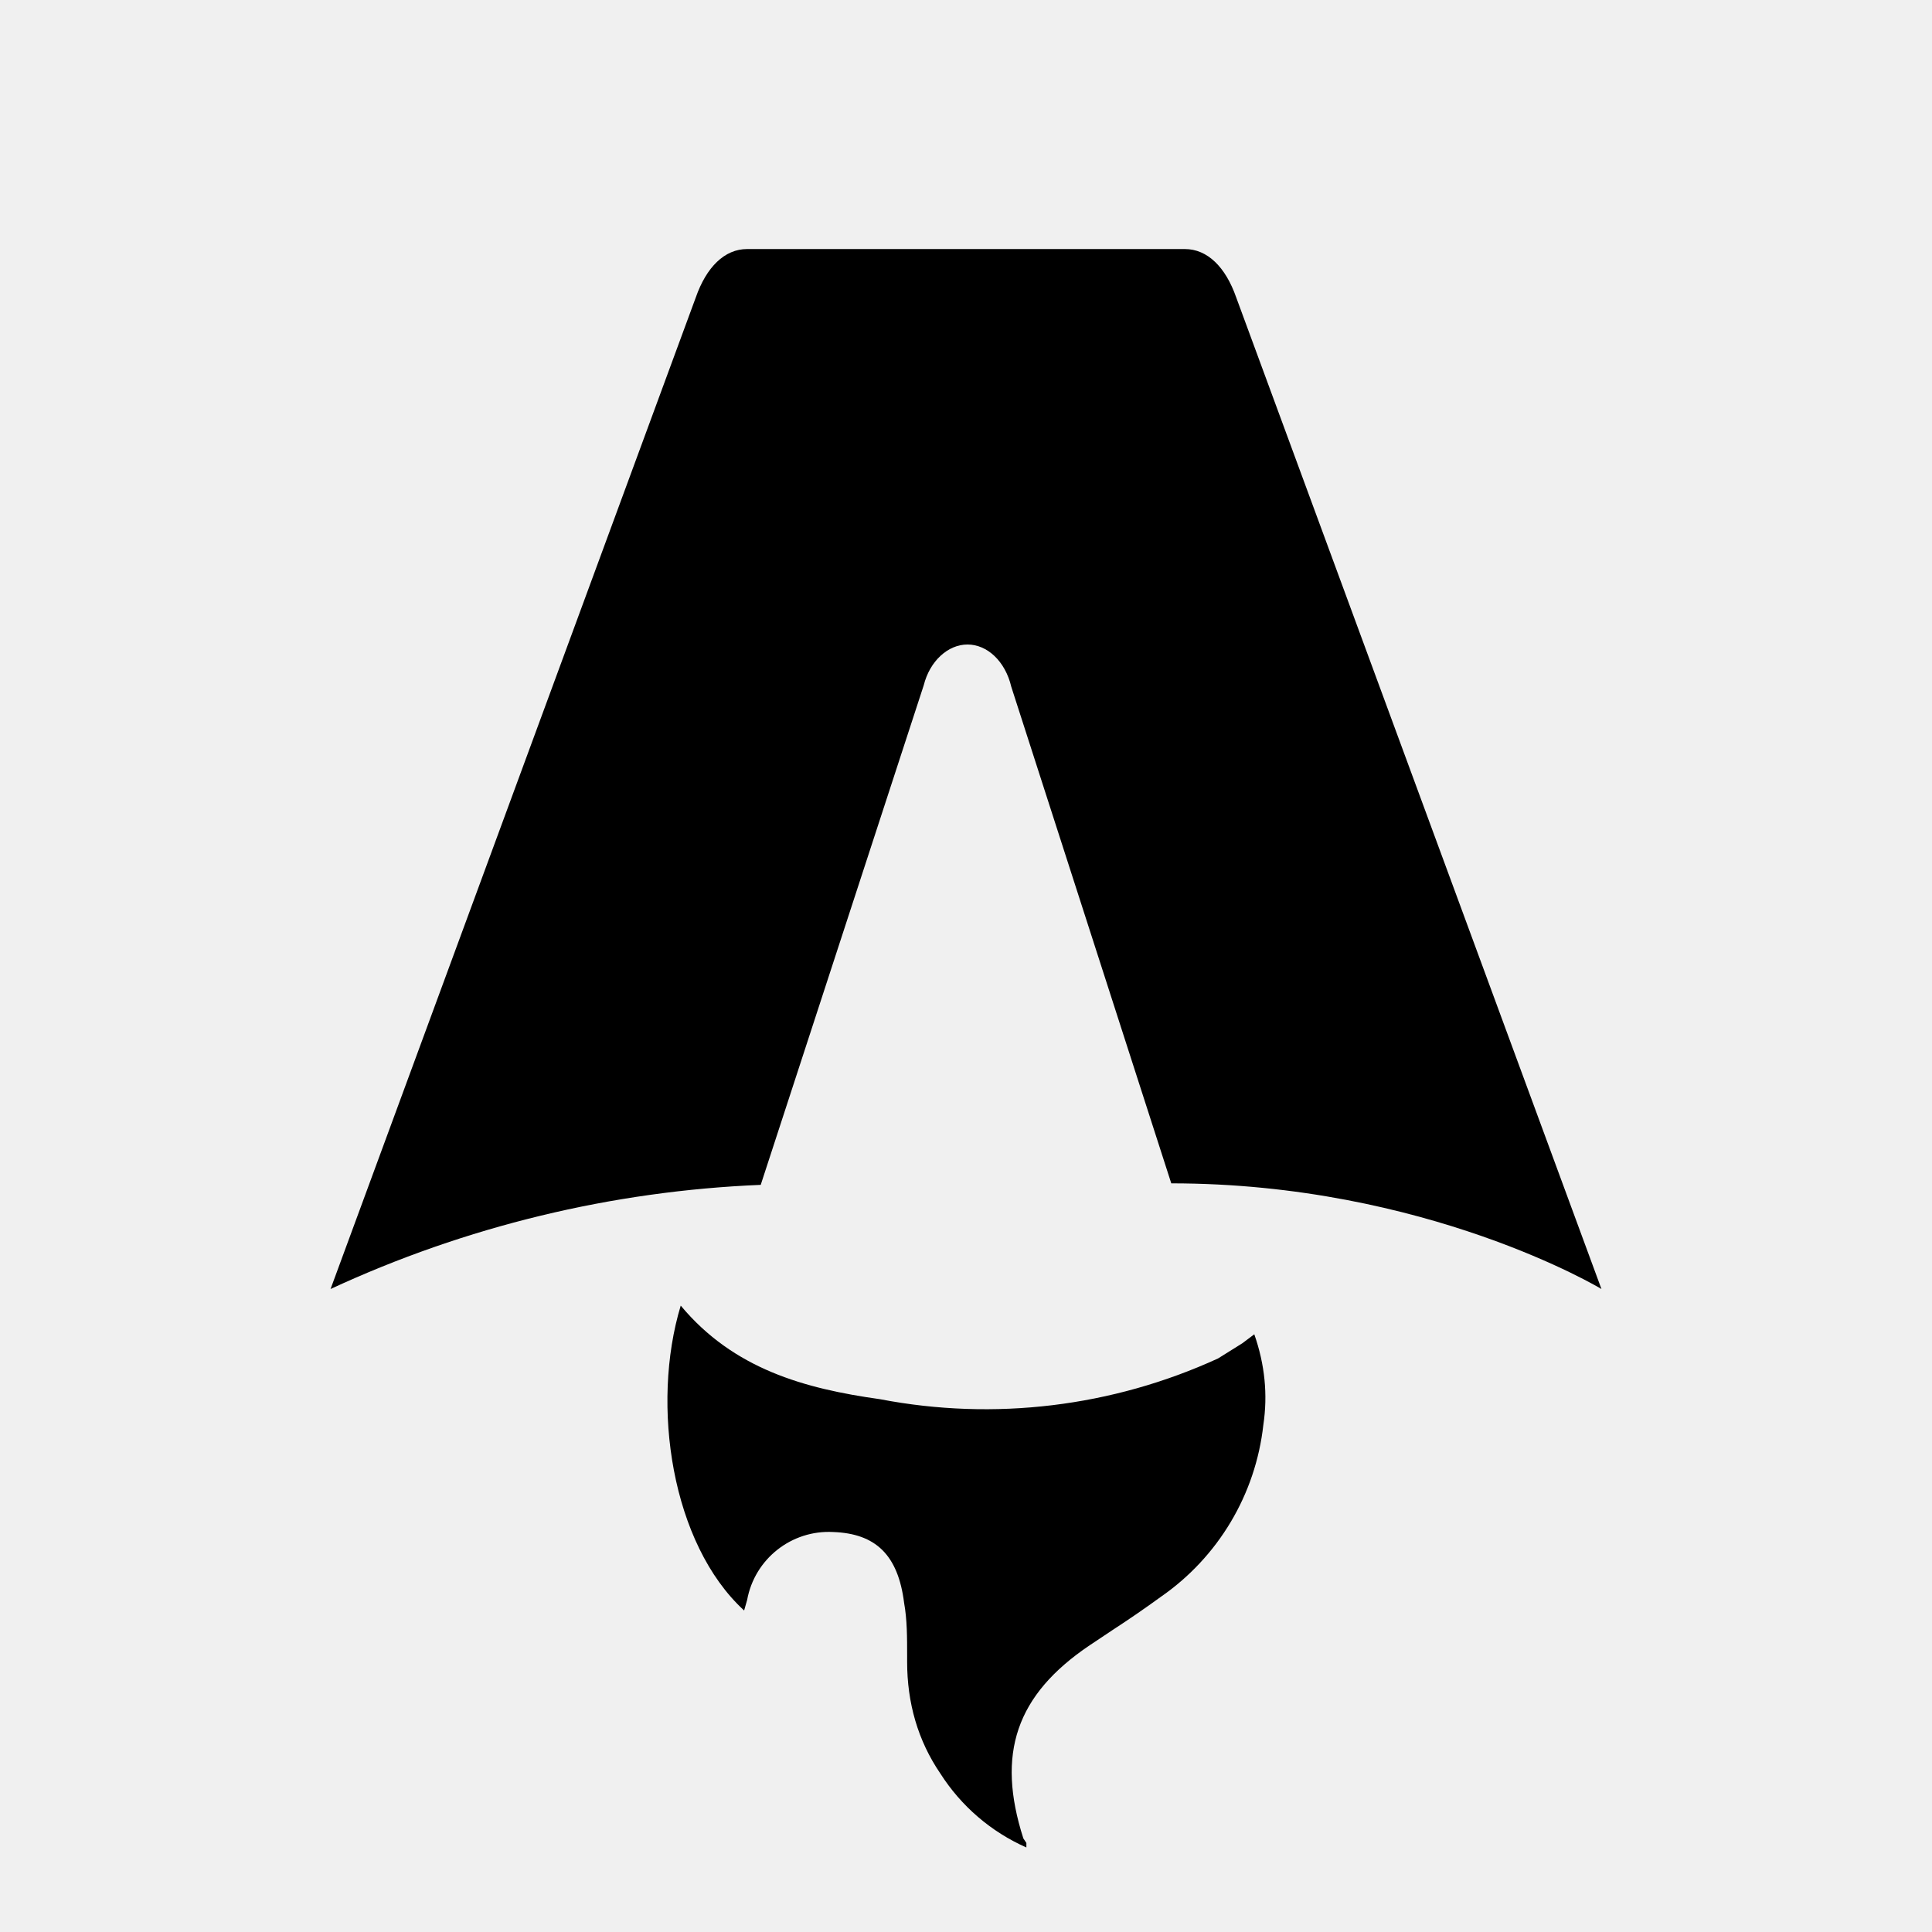
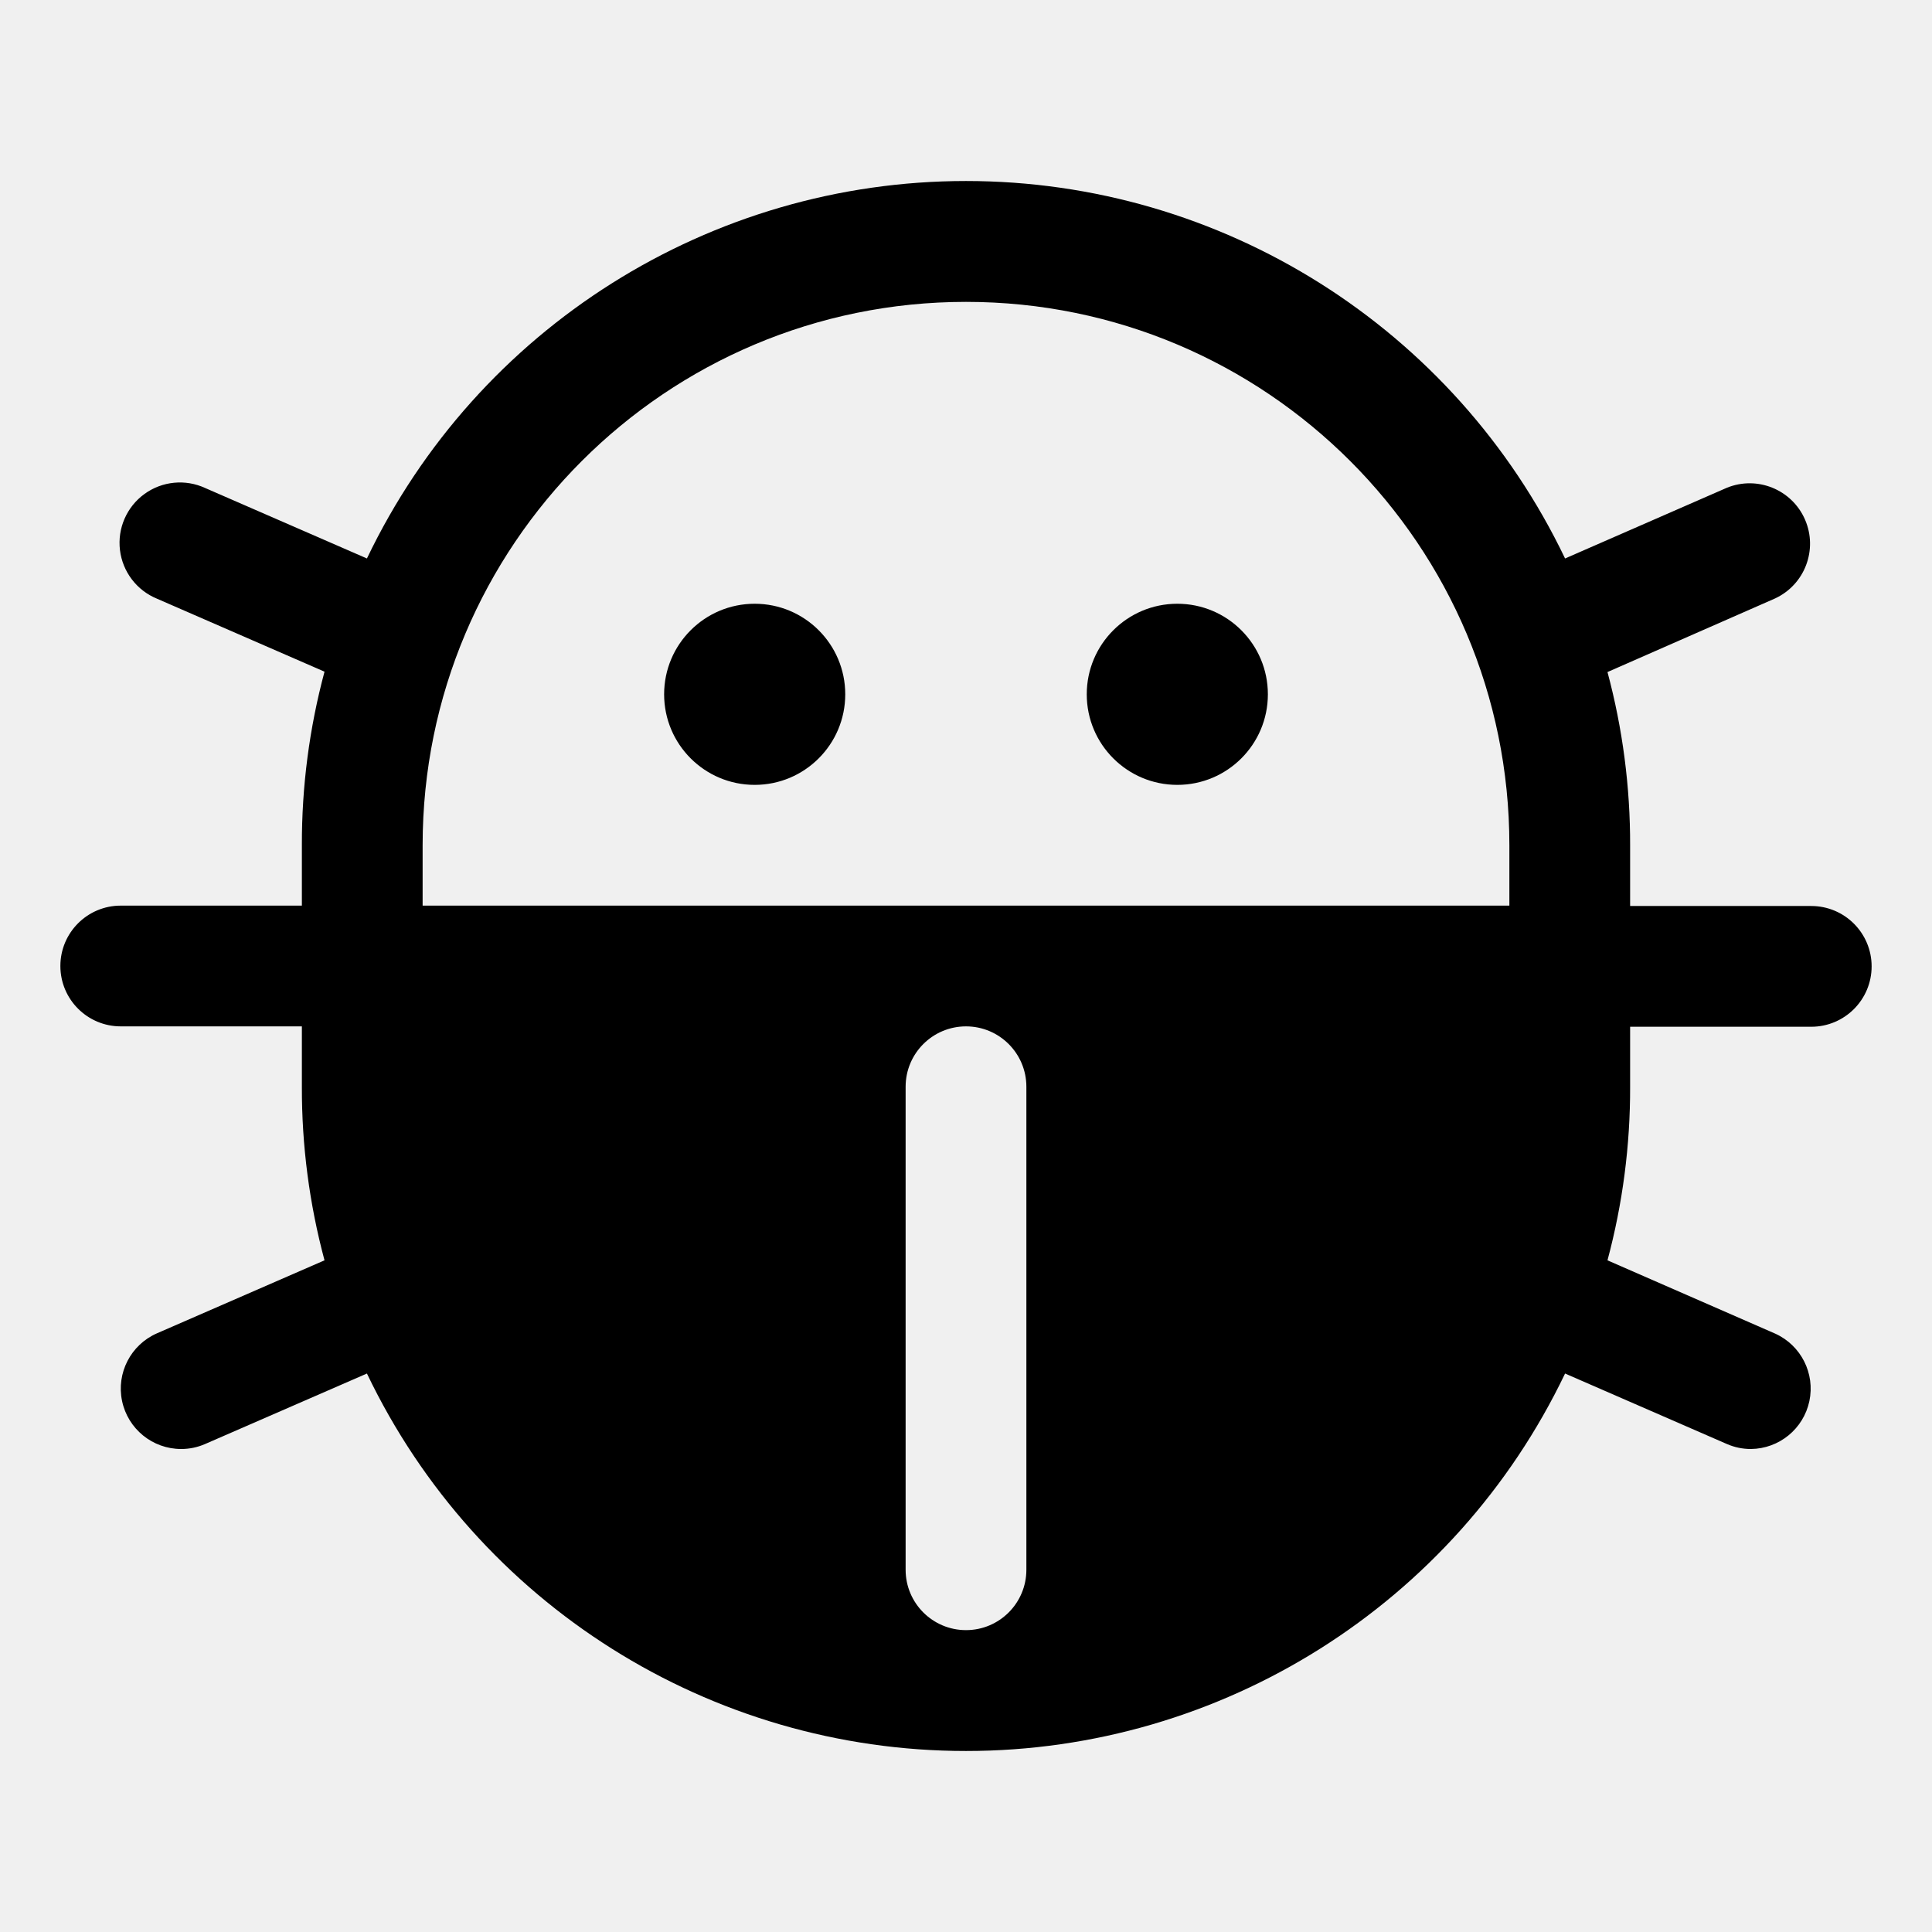
- <svg xmlns="http://www.w3.org/2000/svg" fill="none" viewBox="0 0 128 128">
-   <path d="M50.4 78.5a75.1 75.1 0 0 0-28.5 6.9l24.2-65.7c.7-2 1.9-3.2 3.4-3.2h29c1.5 0 2.7 1.2 3.4 3.2l24.2 65.7s-11.6-7-28.5-7L67 45.5c-.4-1.7-1.6-2.8-2.9-2.8-1.3 0-2.5 1.1-2.9 2.7L50.4 78.5Zm-1.1 28.2Zm-4.2-20.2c-2 6.6-.6 15.8 4.2 20.2a17.5 17.5 0 0 1 .2-.7 5.5 5.5 0 0 1 5.7-4.5c2.8.1 4.3 1.5 4.7 4.7.2 1.1.2 2.3.2 3.5v.4c0 2.7.7 5.2 2.2 7.4a13 13 0 0 0 5.7 4.9v-.3l-.2-.3c-1.8-5.6-.5-9.5 4.4-12.8l1.5-1a73 73 0 0 0 3.2-2.2 16 16 0 0 0 6.8-11.4c.3-2 .1-4-.6-6l-.8.6-1.6 1a37 37 0 0 1-22.4 2.7c-5-.7-9.7-2-13.2-6.2Z" />
+ <svg xmlns="http://www.w3.org/2000/svg" fill="none" width="32" height="32" viewBox="0 0 256 256">
+   <path d="M168,92a12,12,0,1,1-12-12A12,12,0,0,1,168,92ZM100,80a12,12,0,1,0,12,12A12,12,0,0,0,100,80Zm116,64A87.76,87.76,0,0,1,213,167l22.24,9.72A8,8,0,0,1,232,192a7.89,7.89,0,0,1-3.2-.67L207.38,182a88,88,0,0,1-158.76,0L27.2,191.33A7.89,7.89,0,0,1,24,192a8,8,0,0,1-3.2-15.33L43,167A87.76,87.76,0,0,1,40,144v-8H16a8,8,0,0,1,0-16H40v-8a87.76,87.76,0,0,1,3-23L20.8,79.33a8,8,0,1,1,6.4-14.66L48.62,74a88,88,0,0,1,158.76,0l21.42-9.36a8,8,0,0,1,6.4,14.66L213,89.05a87.76,87.76,0,0,1,3,23v8h24a8,8,0,0,1,0,16H216Zm-80,0a8,8,0,0,0-16,0v64a8,8,0,0,0,16,0Zm64-32a72,72,0,0,0-144,0v8H200Z" />
  <style>
        path { fill: #000; }
        @media (prefers-color-scheme: dark) {
            path { fill: #FFF; }
        }
    </style>
</svg>
